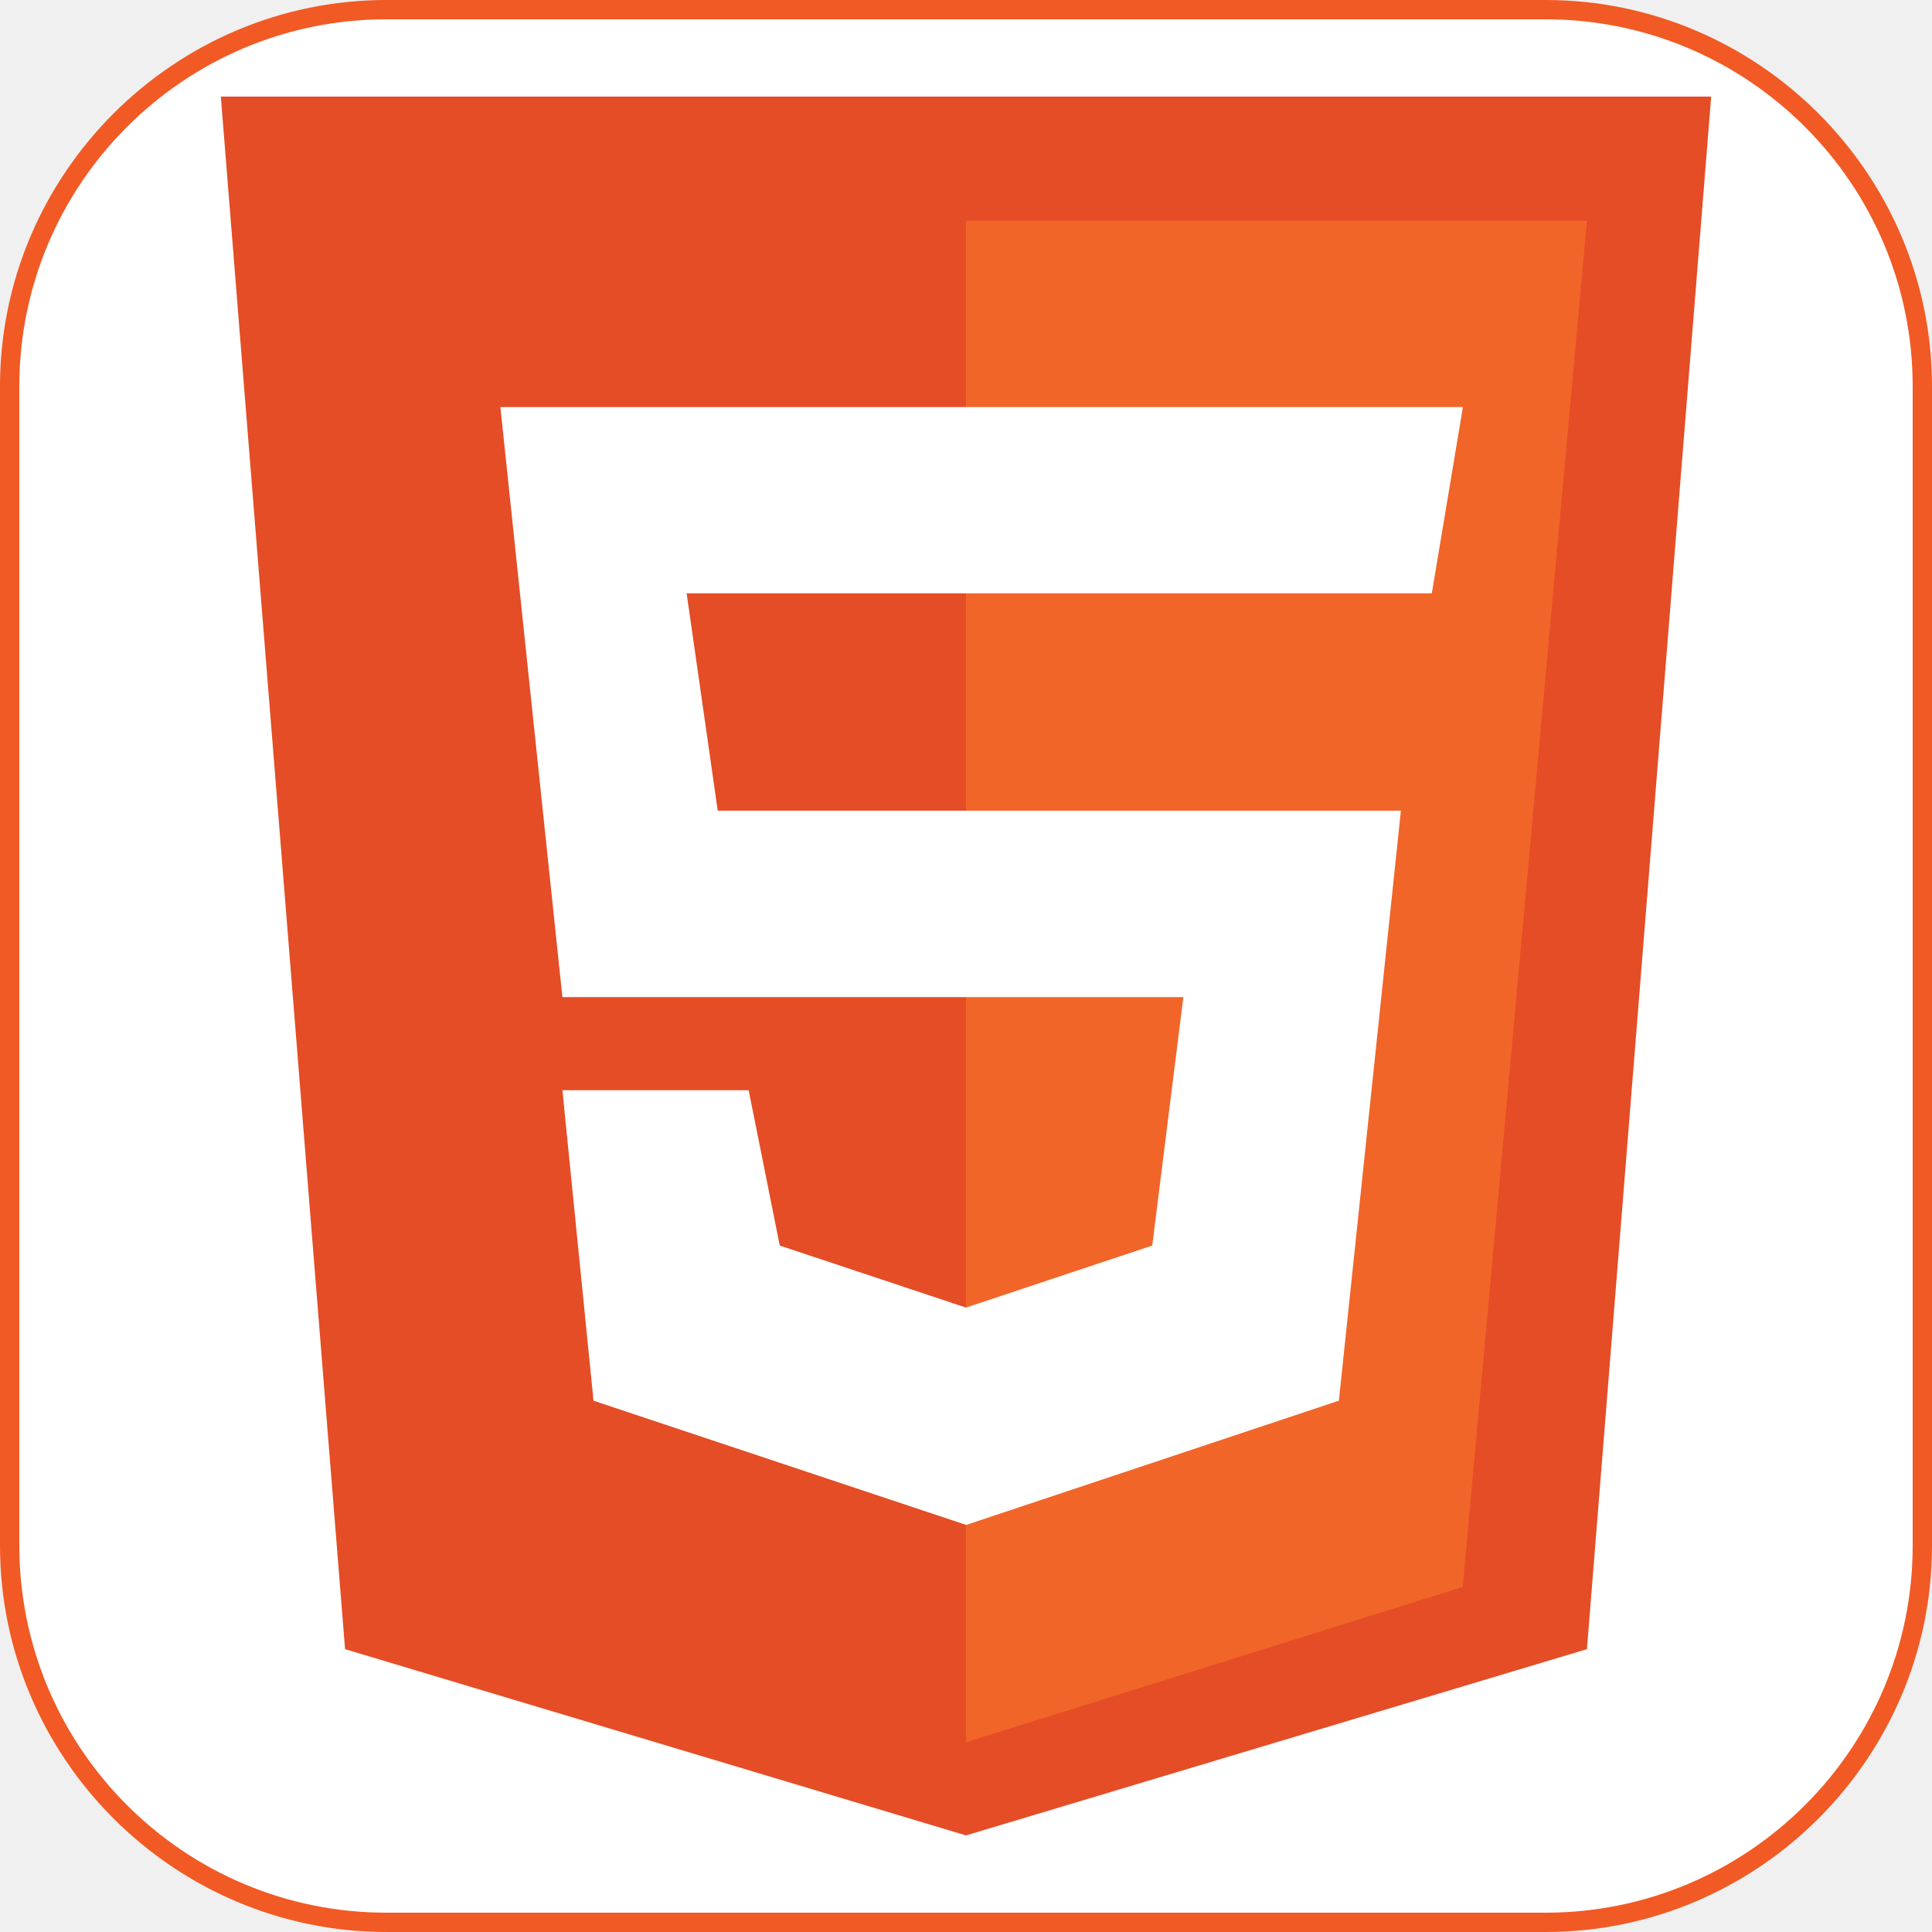
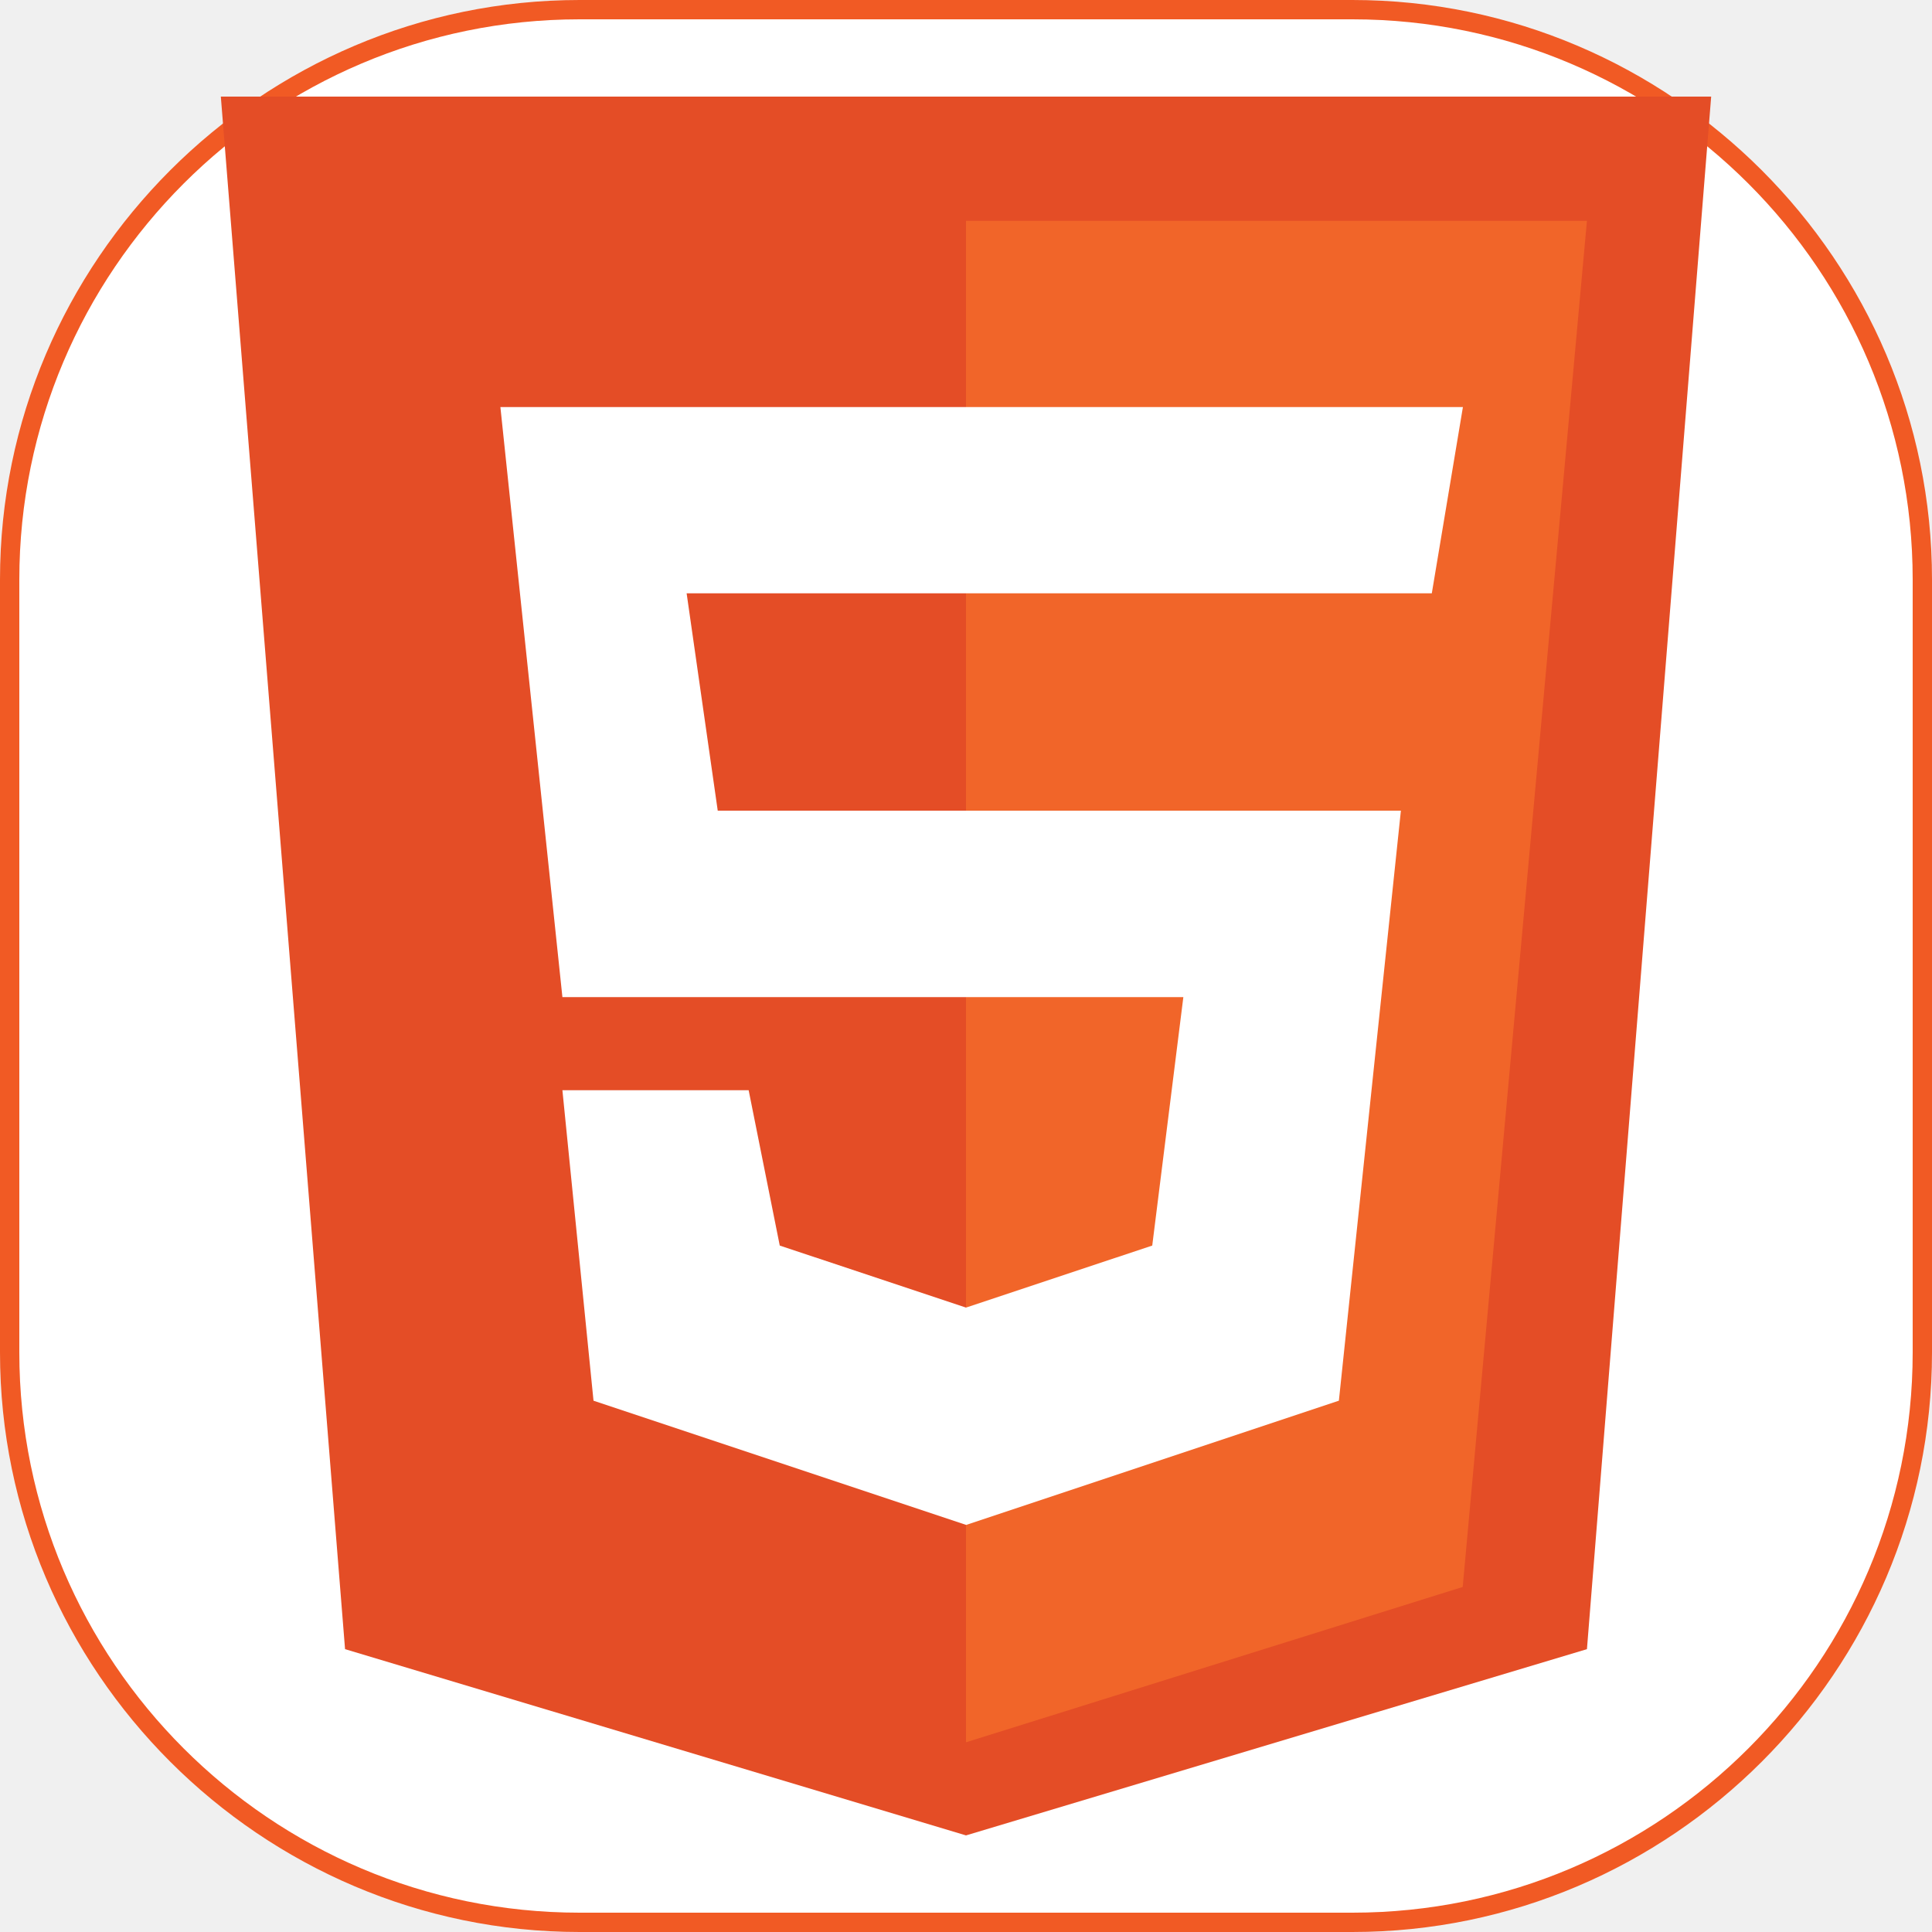
<svg xmlns="http://www.w3.org/2000/svg" id="Layer_1" data-name="Layer 1" viewBox="0 0 100 100">
  <defs>
    <style>
      .cls-1 {
        fill: #f16529;
      }

      .cls-1, .cls-2, .cls-3, .cls-4 {
        stroke-width: 0px;
      }

      .cls-2 {
        fill: #e44d26;
      }

      .cls-3 {
        fill: #fff;
      }

      .cls-4 {
        fill: #f15a24;
      }
    </style>
  </defs>
  <g>
-     <rect class="cls-3" x=".5" y=".5" width="99" height="99" rx="19.5" ry="19.5" />
-     <path class="cls-4" d="M80,1c10.48,0,19,8.52,19,19v60c0,10.48-8.52,19-19,19H20c-10.48,0-19-8.52-19-19V20C1,9.52,9.52,1,20,1h60M80,0H20C9,0,0,9,0,20v60c0,11,9,20,20,20h60c11,0,20-9,20-20V20c0-11-9-20-20-20h0Z" />
+     <rect class="cls-3" x=".5" y=".5" width="99" height="99" rx="29.5" ry="29.5" />
+     <path class="cls-4" d="M70,1c15.99,0,29,13.01,29,29v40c0,15.99-13.01,29-29,29H30c-15.99,0-29-13.01-29-29V30C1,14.01,14.01,1,30,1h40M70,0H30C13.5,0,0,13.5,0,30v40c0,16.5,13.5,30,30,30h40c16.5,0,30-13.5,30-30V30c0-16.5-13.5-30-30-30h0Z" />
  </g>
  <g>
    <path class="cls-2" d="M17.86,85.36L11.43,5h77.14l-6.43,80.36-32.14,9.64-32.14-9.64Z" />
    <path class="cls-1" d="M82.14,11.43h-32.14v78.75l25.71-8.04,6.43-70.71Z" />
    <path class="cls-3" d="M29.11,51.61l-3.21-30.54h49.82l-1.61,9.64h-38.57l1.61,11.25h35.36l-3.21,30.54-19.29,6.43-19.29-6.43-1.61-16.07h9.64l1.61,8.04,9.64,3.21,9.64-3.21,1.61-12.86H29.11Z" />
  </g>
</svg>
